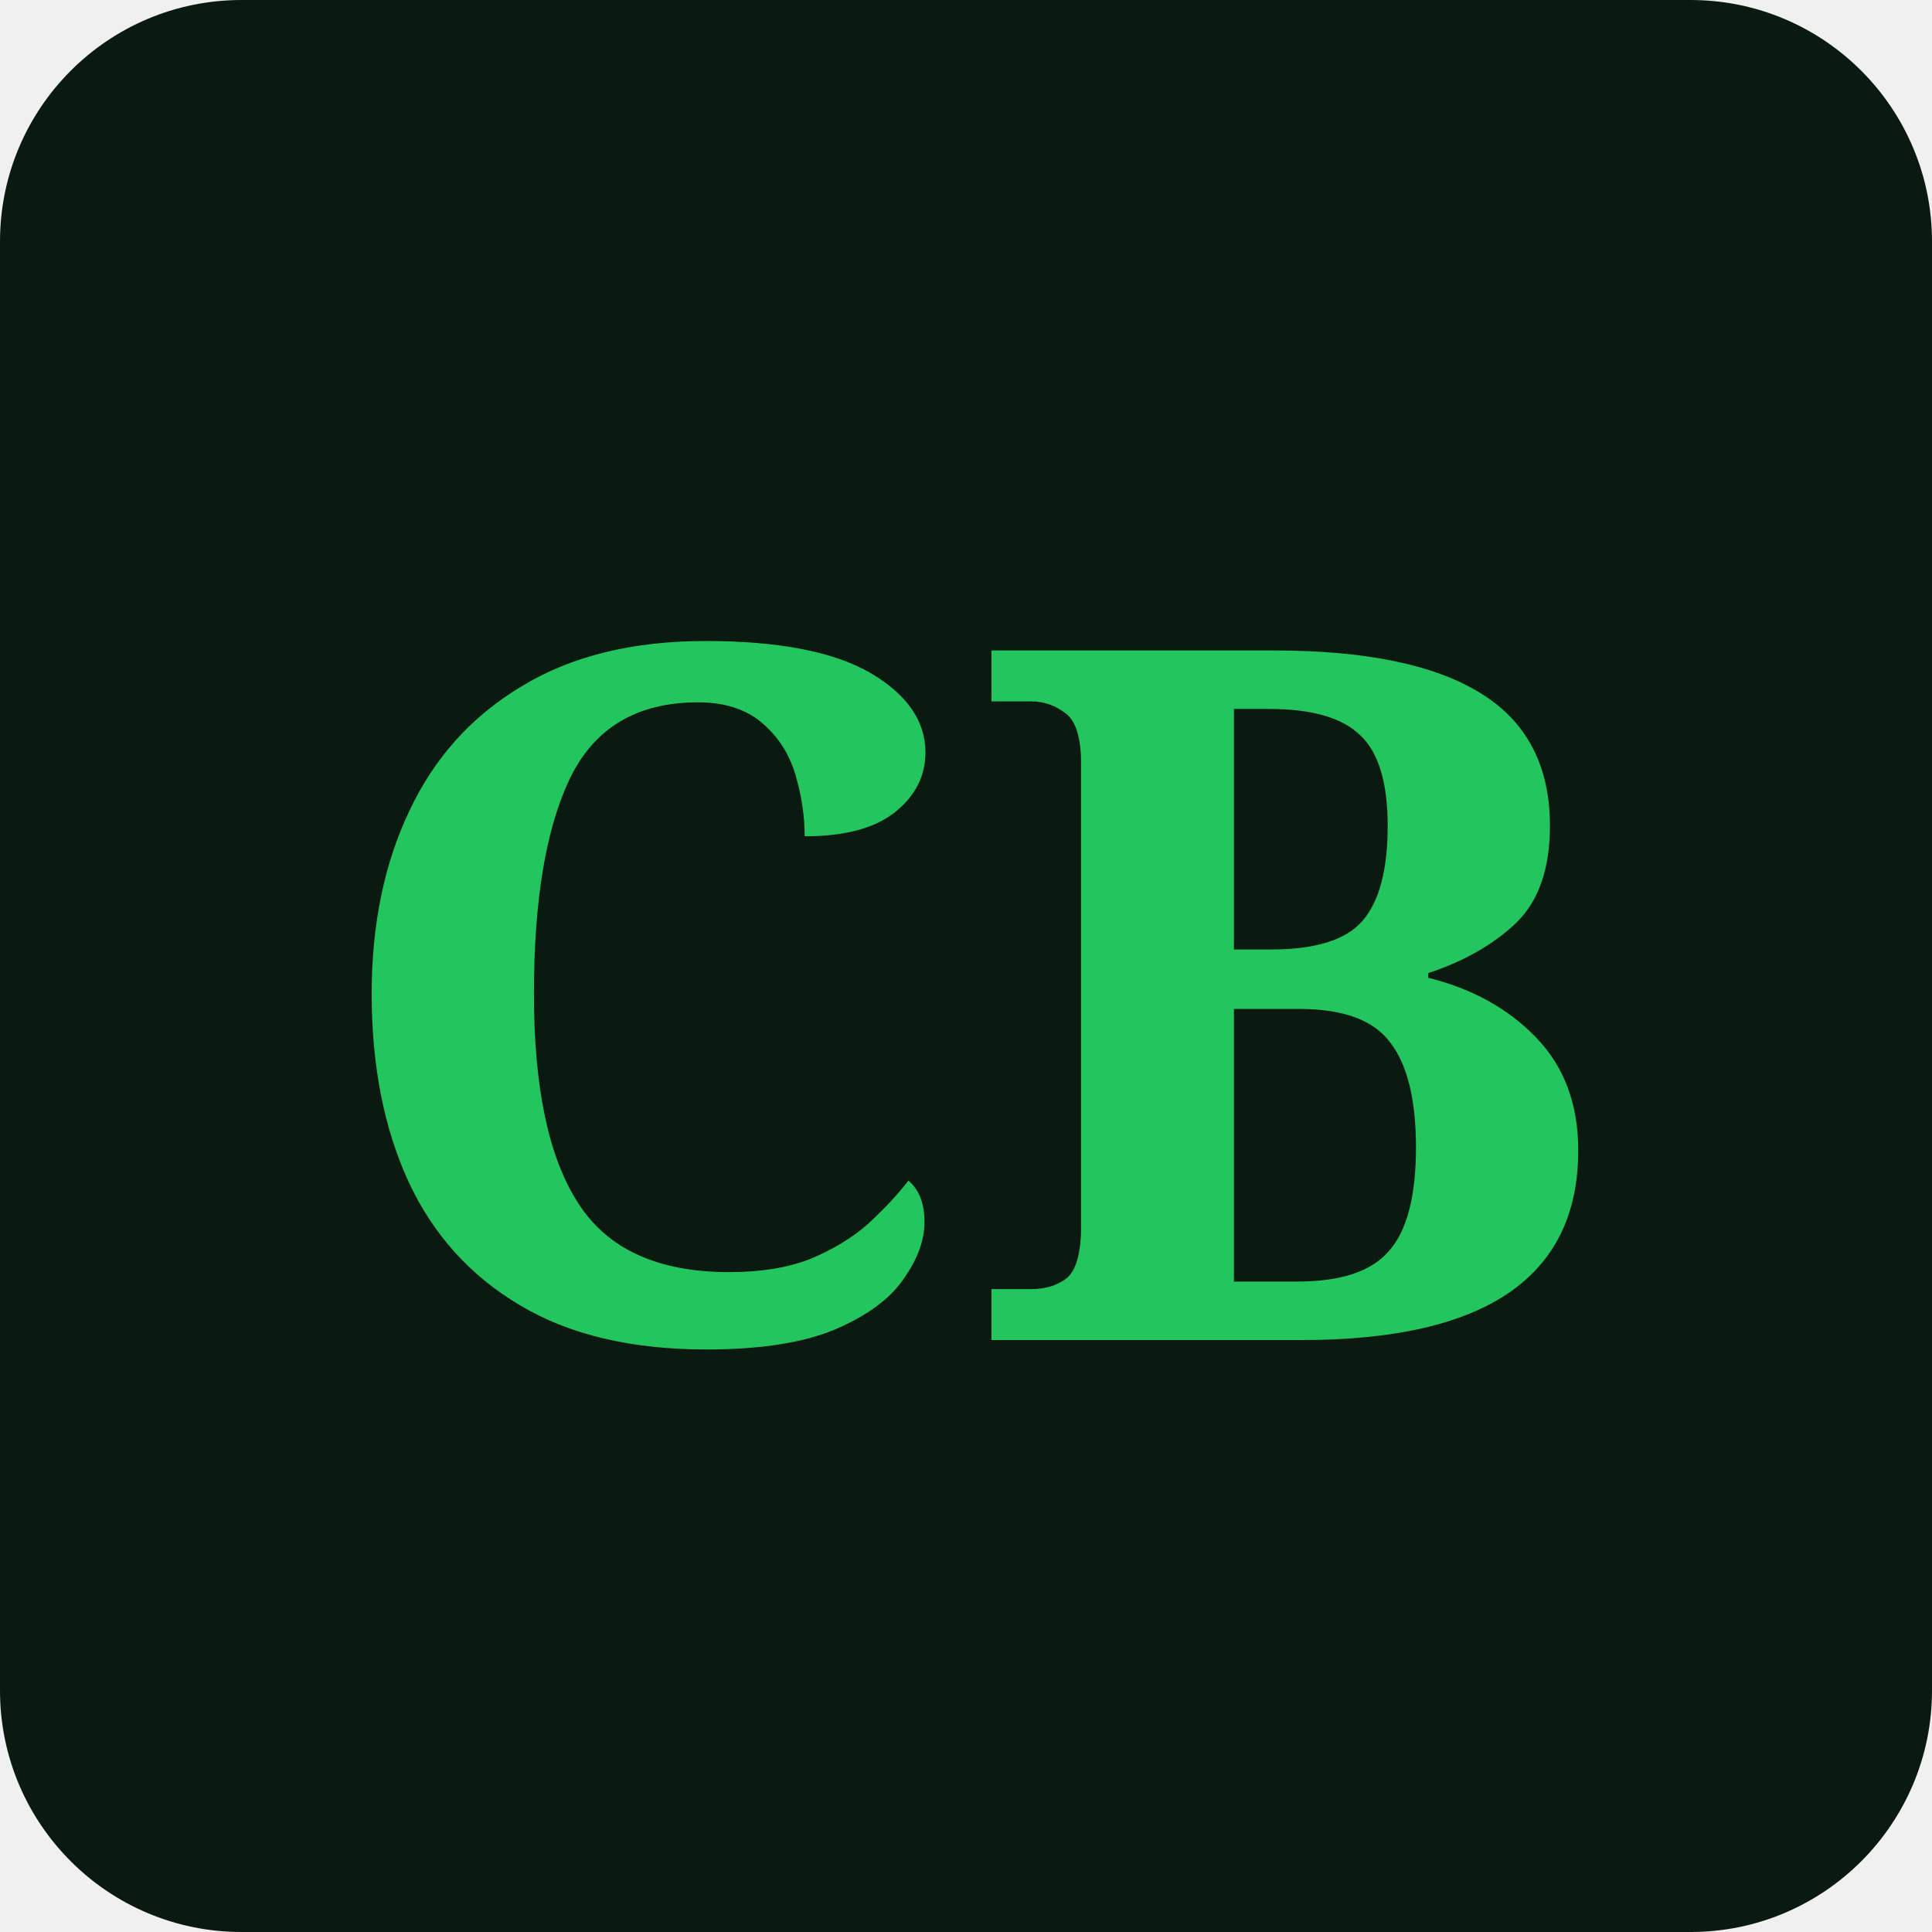
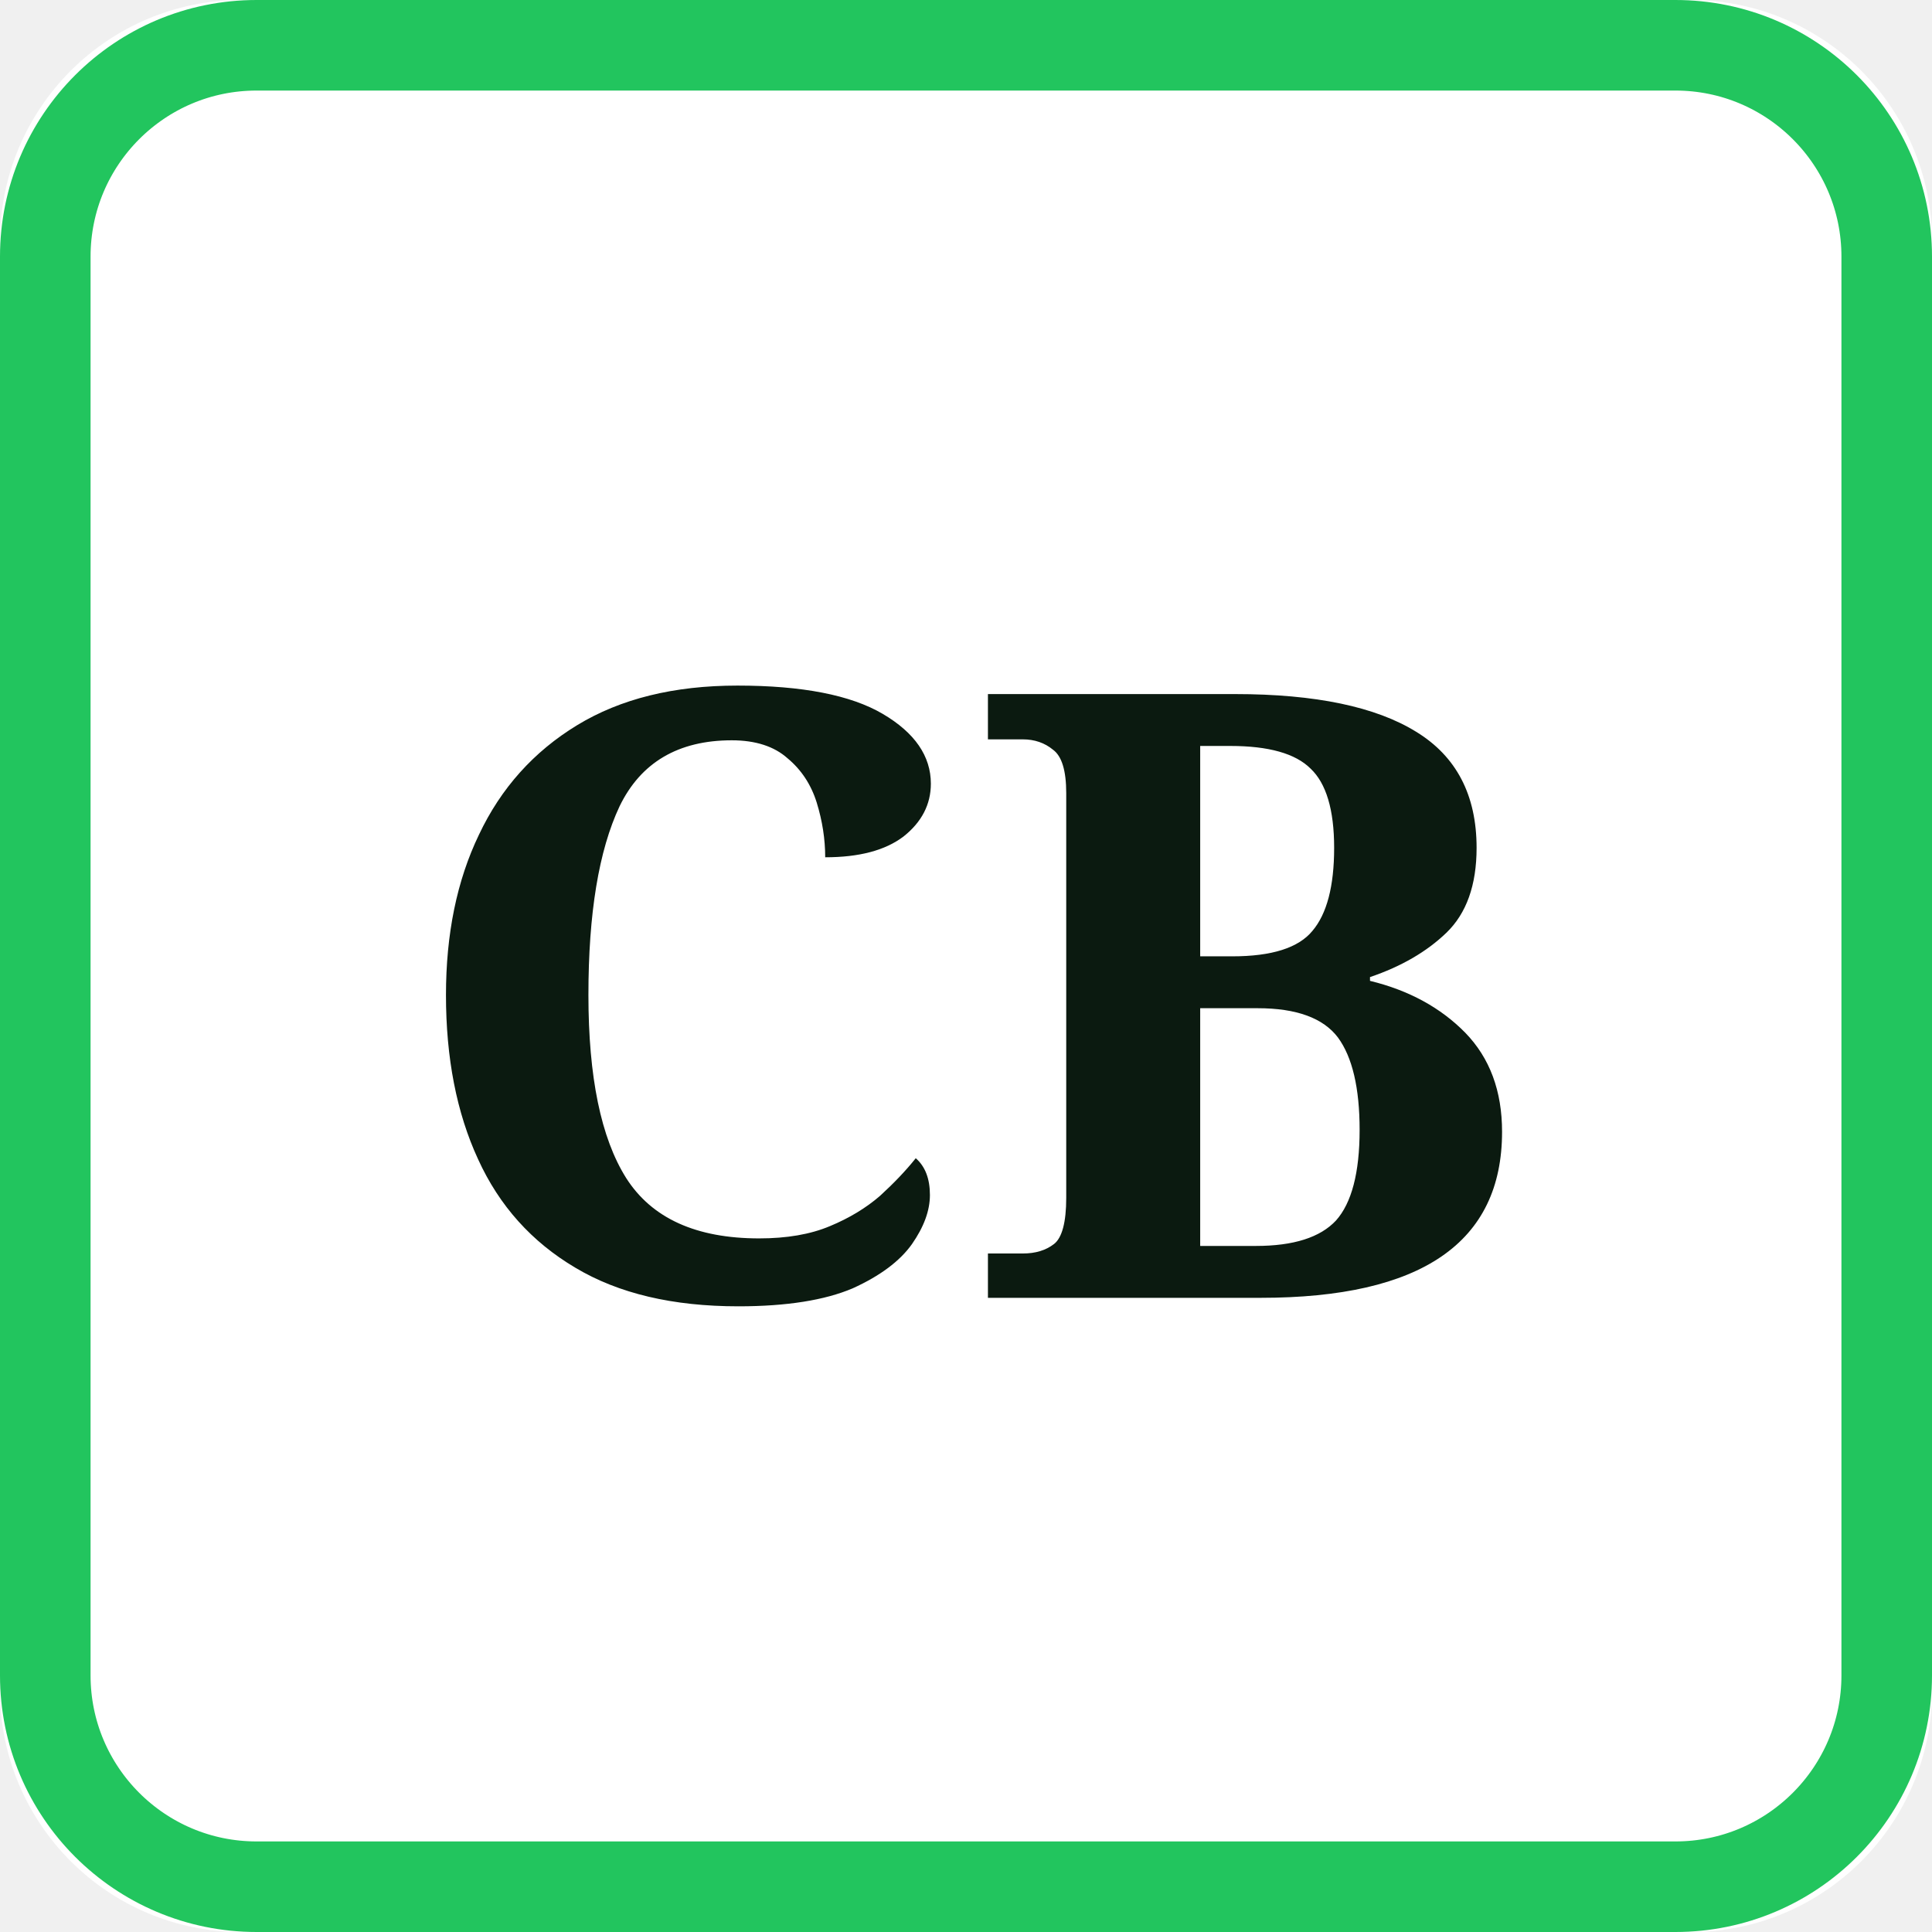
<svg xmlns="http://www.w3.org/2000/svg" width="32" height="32" viewBox="0 0 32 32">
-   <rect width="32" height="32" rx="4" fill="#0b1a10" />
-   <text x="50%" y="52%" dominant-baseline="middle" text-anchor="middle" font-family="Georgia, serif" font-size="16" font-weight="700" fill="#22c55e">CB</text>
+   <rect width="32" height="32" rx="4" fill="#ffffff" />
+   <rect x="0.75" y="0.75" width="30.5" height="30.5" rx="3.5" fill="none" stroke="#22c55e" stroke-width="1.5" />
+   <text x="50%" y="52%" dominant-baseline="middle" text-anchor="middle" font-family="Georgia, serif" font-size="14" font-weight="700" fill="#0b1a10">CB</text>
</svg>
